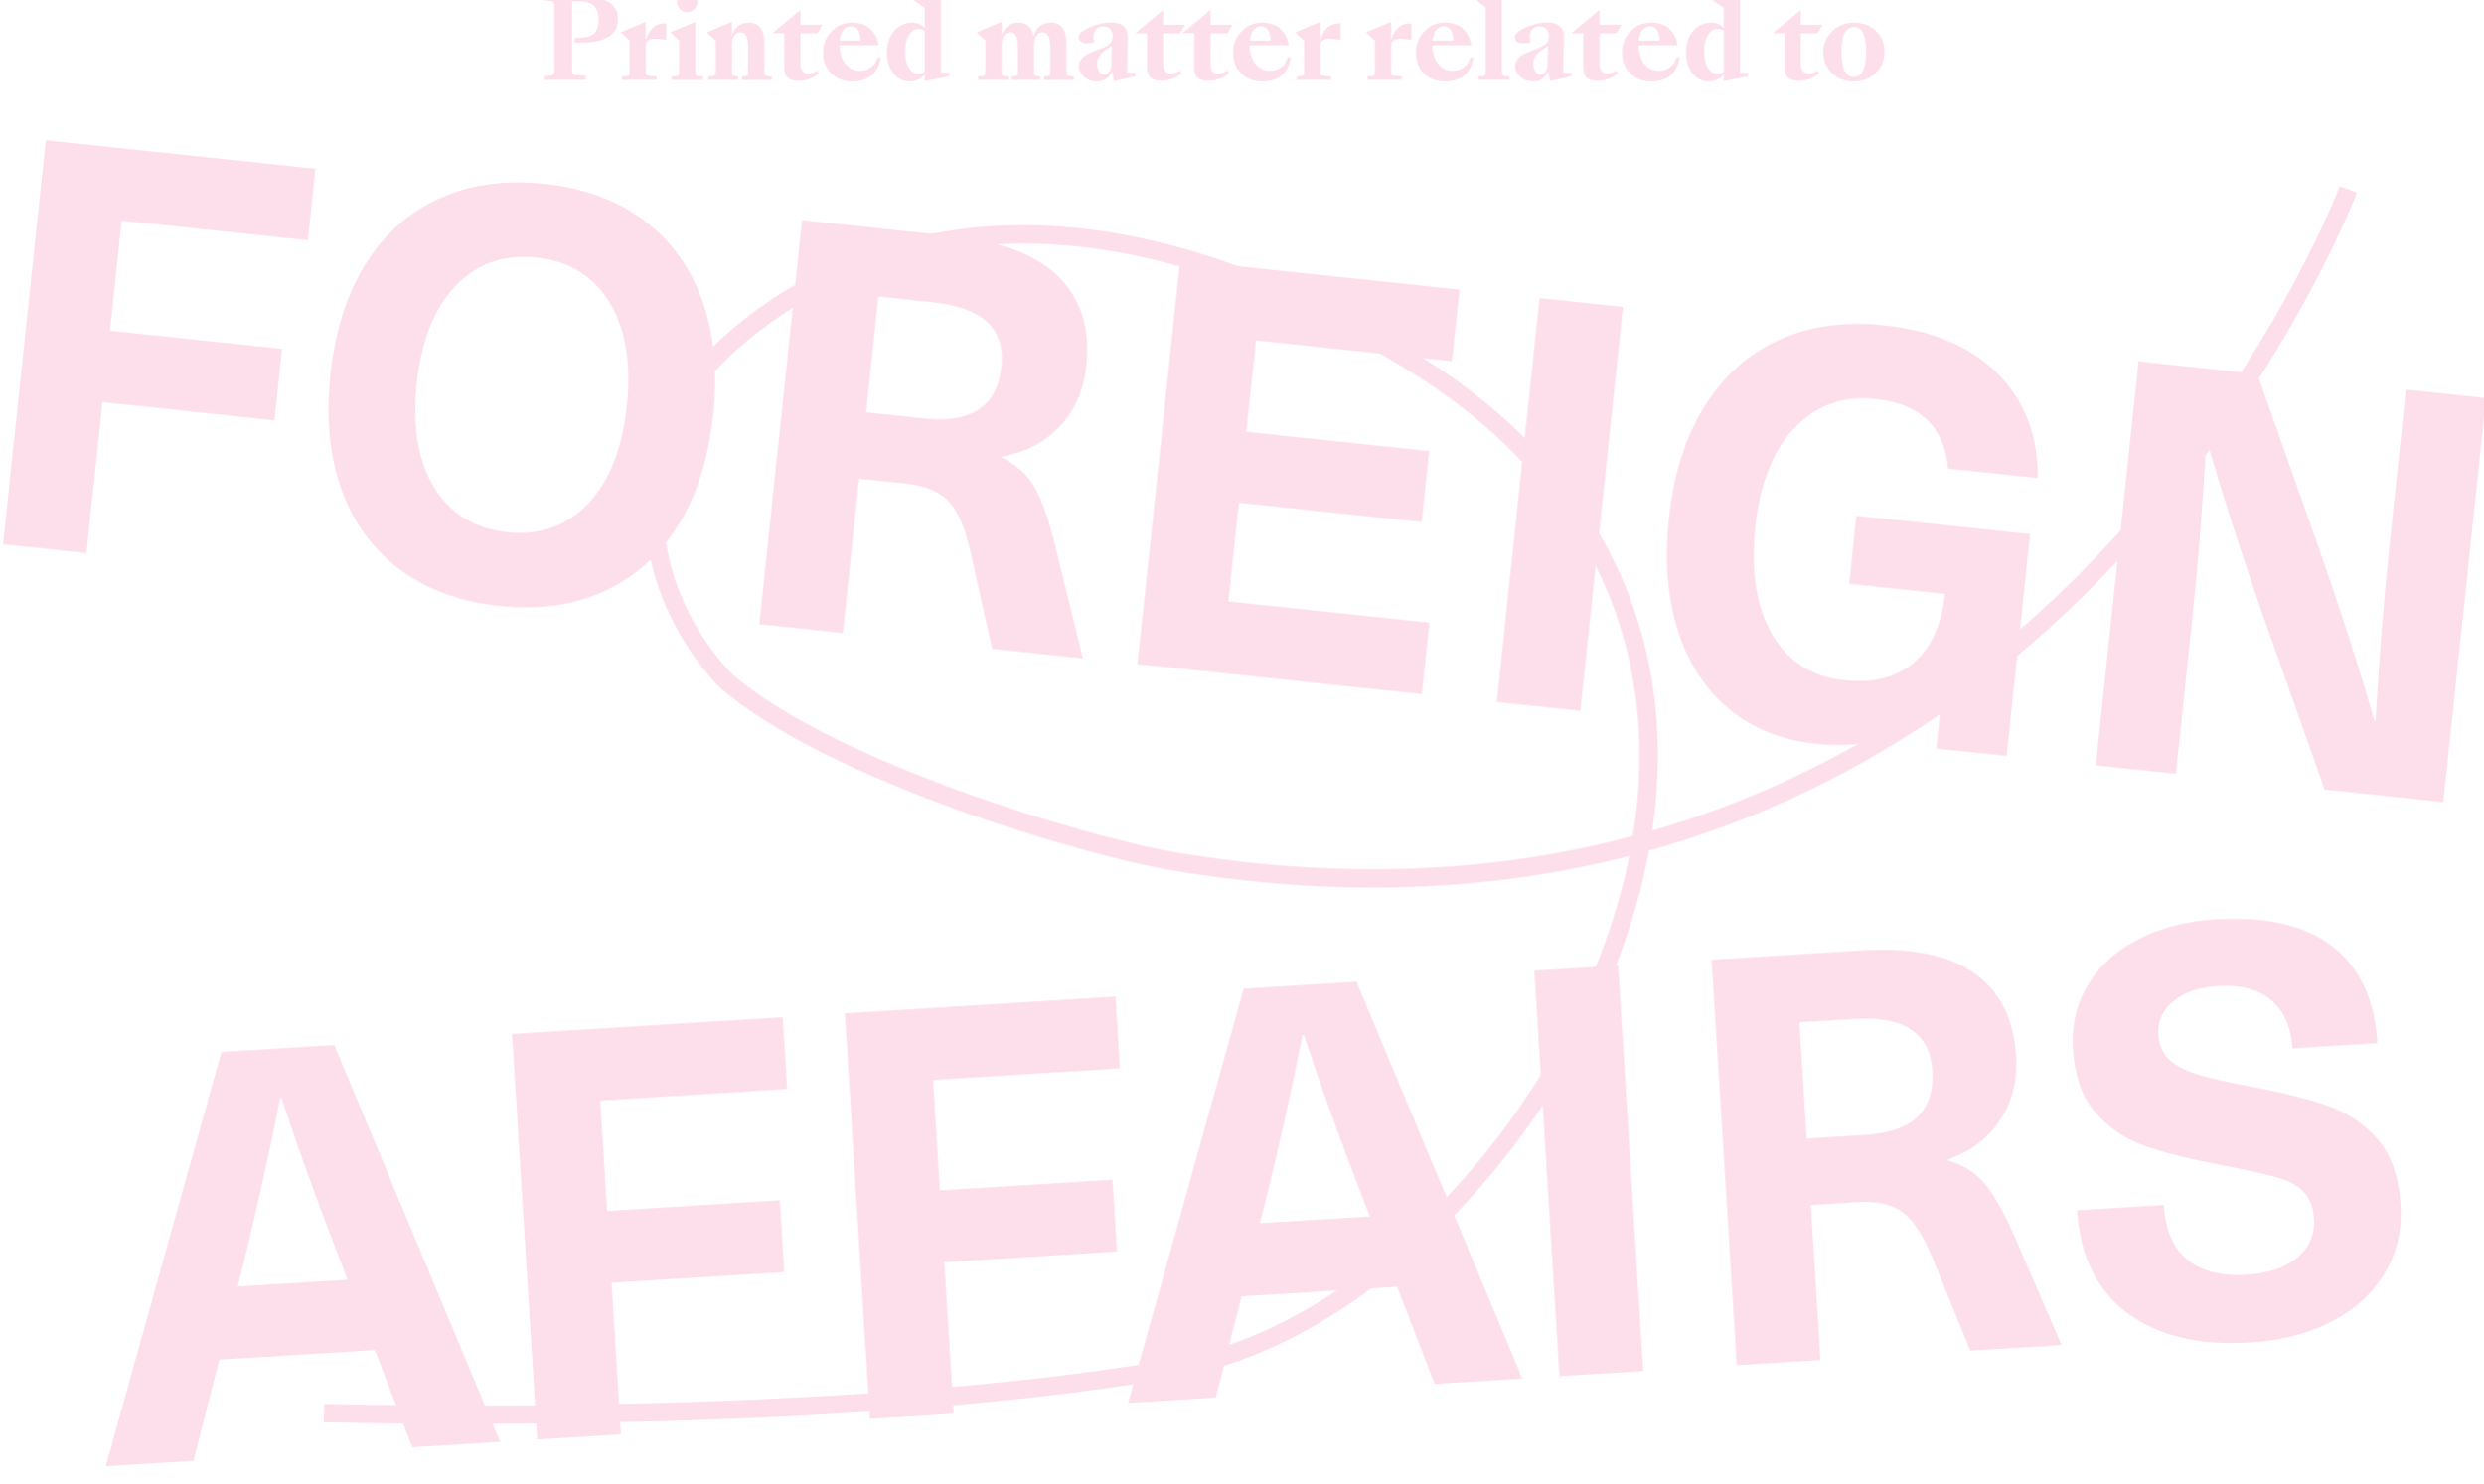
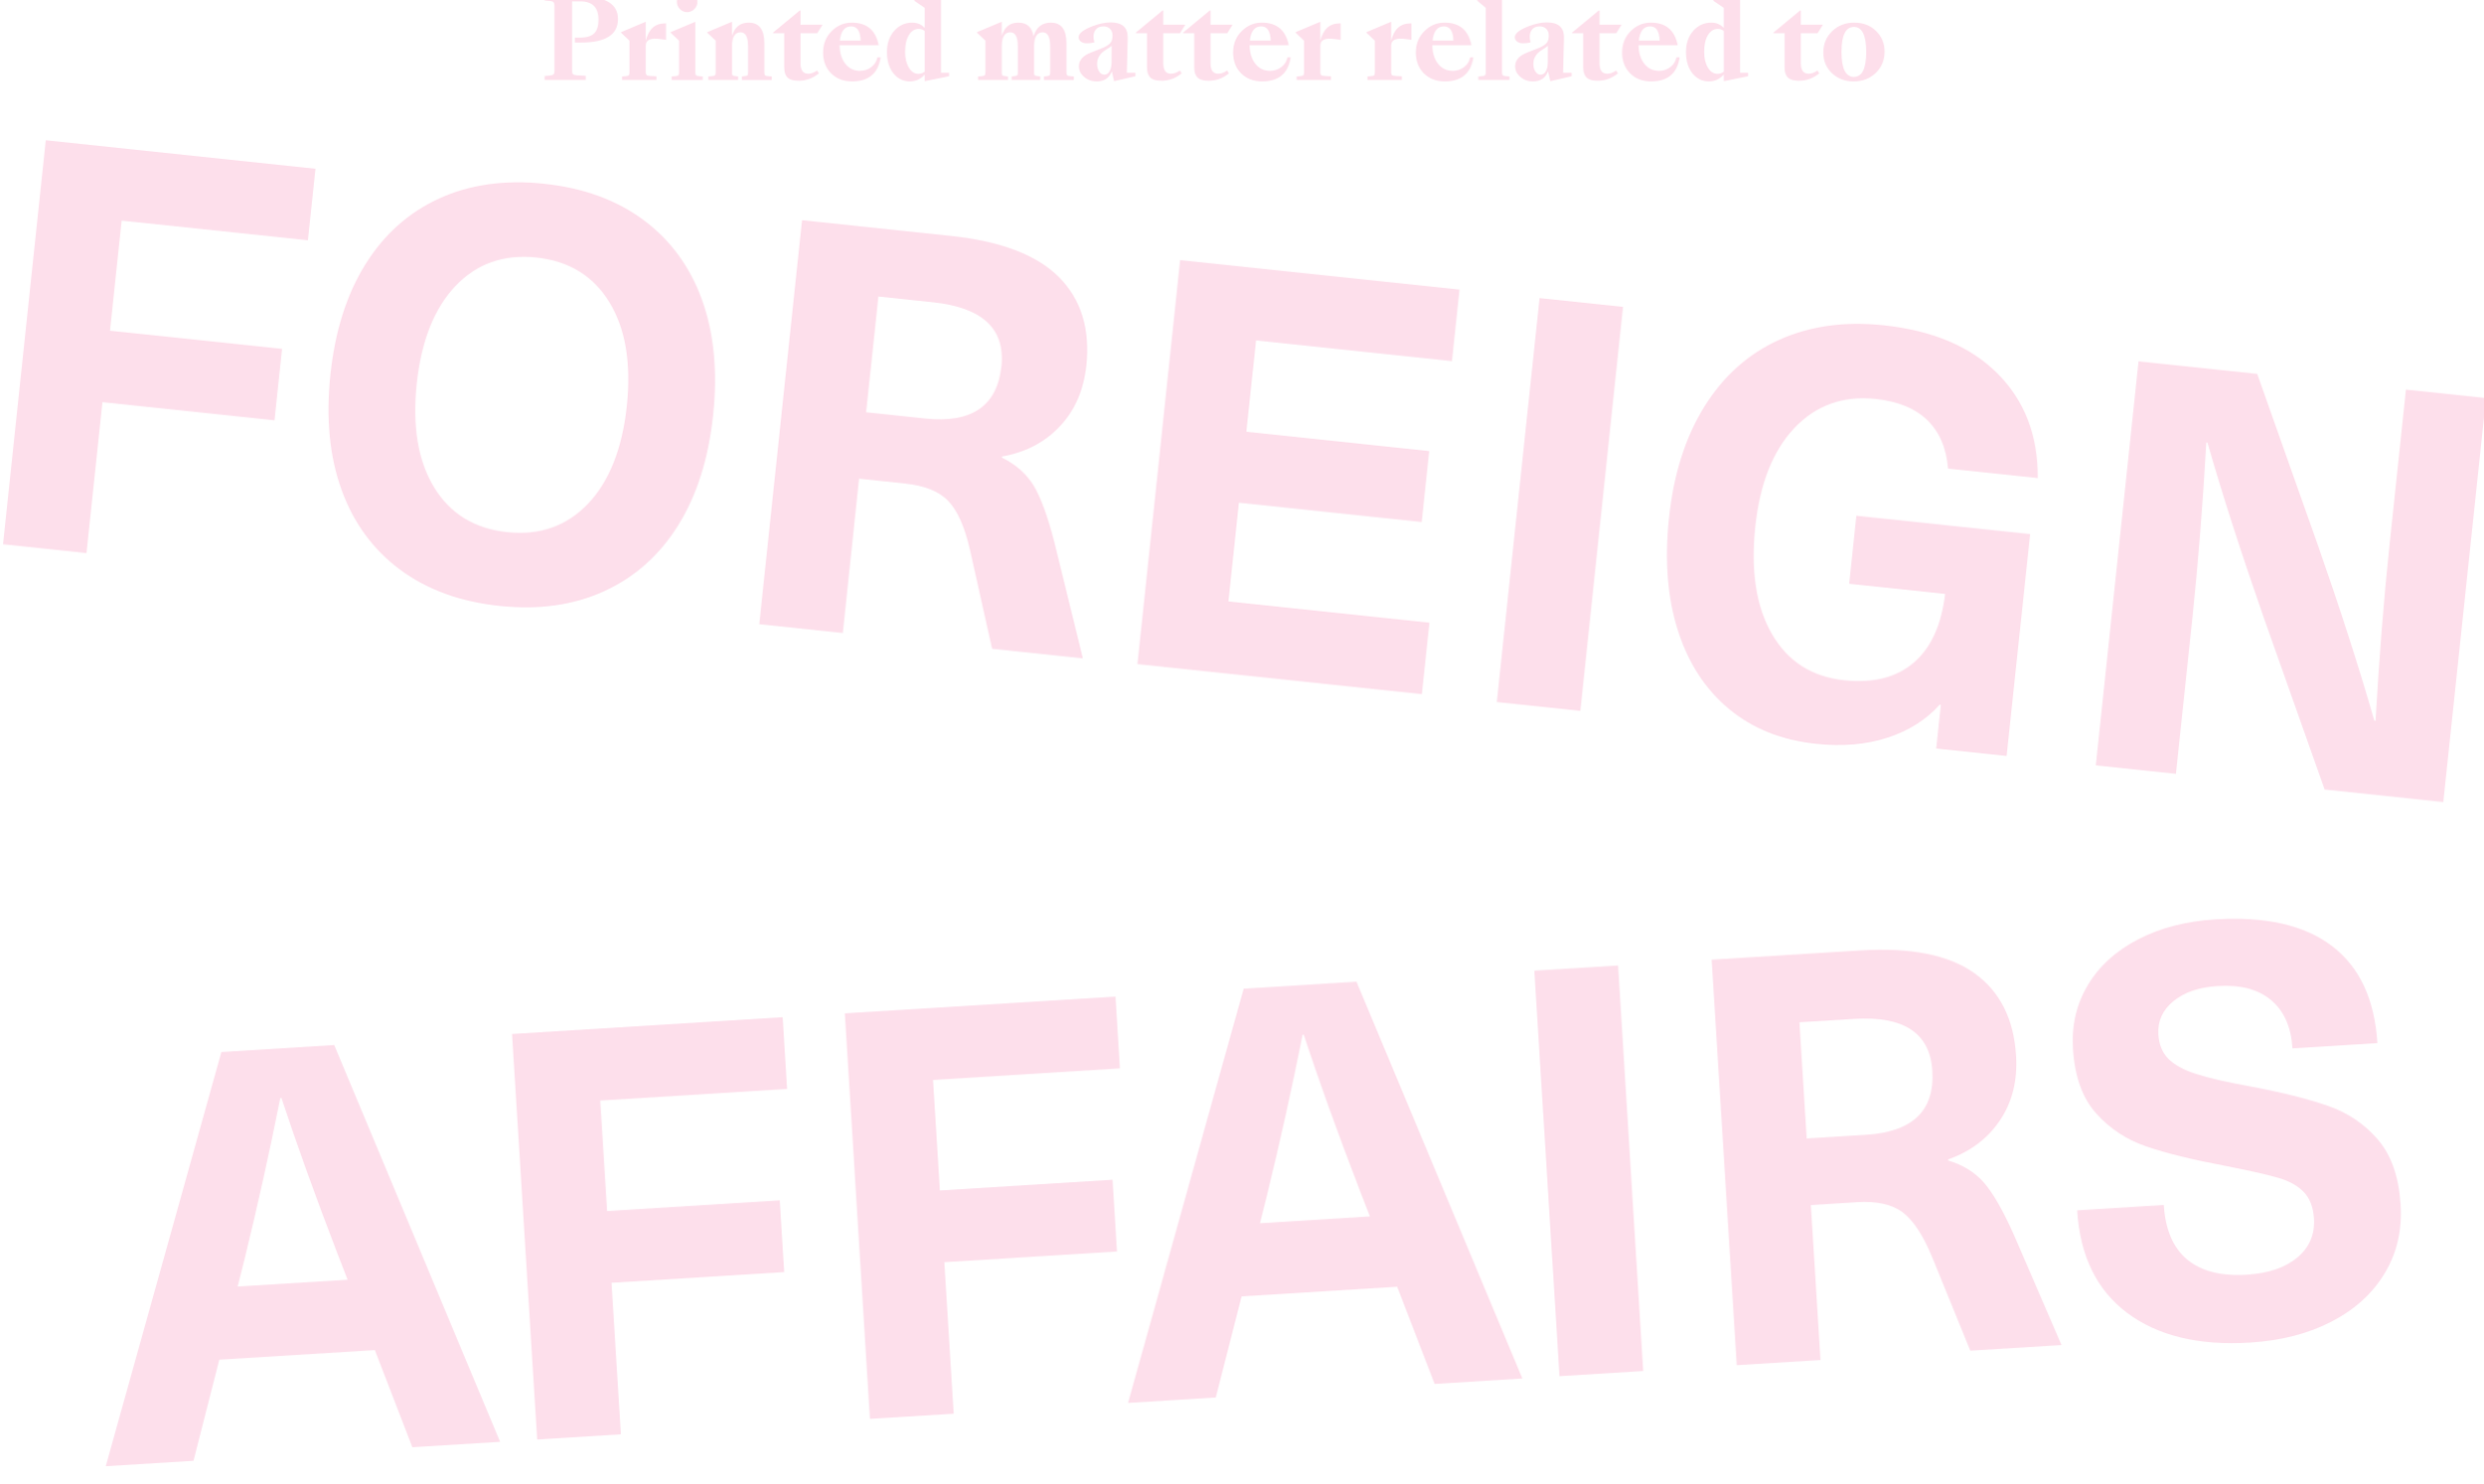
<svg xmlns="http://www.w3.org/2000/svg" version="1.1" id="Layer_1" x="0px" y="0px" width="270.525px" height="161.667px" viewBox="0 0 270.525 161.667" enable-background="new 0 0 270.525 161.667" xml:space="preserve">
  <g enable-background="new    ">
-     <path fill="#FDDFEB" d="M59.338,8.287l0.54-0.049c0.216-0.016,0.356-0.06,0.42-0.132c0.072-0.071,0.108-0.224,0.108-0.456V0.69   c0-0.231-0.036-0.384-0.108-0.456c-0.064-0.071-0.204-0.115-0.42-0.132l-0.54-0.048v-0.432h3.96c2.688,0,4.032,0.815,4.032,2.447   c0,1.713-1.344,2.568-4.032,2.568h-0.672v-0.54h0.588c0.704,0,1.216-0.16,1.536-0.479c0.304-0.312,0.456-0.805,0.456-1.477   c0-1.328-0.664-1.992-1.992-1.992h-0.888v7.5c0,0.225,0.036,0.372,0.108,0.444c0.064,0.064,0.204,0.104,0.42,0.12l0.96,0.048v0.456   h-4.476V8.287z" />
-     <path fill="#FDDFEB" d="M67.774,8.334l0.324-0.024c0.216-0.016,0.348-0.048,0.396-0.096c0.056-0.048,0.084-0.176,0.084-0.384V4.434   L67.666,3.57V3.499l2.688-1.128v2.075c0.304-1.264,1-1.896,2.088-1.896h0.12v1.788l-0.636-0.084   c-1.048-0.145-1.572,0.092-1.572,0.708v2.868c0,0.2,0.04,0.328,0.12,0.384c0.056,0.032,0.2,0.056,0.432,0.072l0.612,0.035v0.396   h-3.744V8.334z" />
-     <path fill="#FDDFEB" d="M73.174,8.334l0.324-0.024c0.216-0.016,0.348-0.048,0.396-0.096c0.056-0.048,0.084-0.176,0.084-0.384V4.434   L73.066,3.57V3.499l2.688-1.128v5.46c0,0.208,0.028,0.336,0.084,0.384c0.048,0.048,0.18,0.08,0.396,0.096l0.324,0.024v0.384h-3.384   V8.334z M74.074-0.582c0.224-0.224,0.484-0.336,0.78-0.336s0.56,0.112,0.792,0.336c0.224,0.224,0.336,0.484,0.336,0.78   s-0.112,0.56-0.336,0.792c-0.224,0.224-0.488,0.336-0.792,0.336c-0.296,0-0.556-0.112-0.78-0.336   c-0.224-0.232-0.336-0.496-0.336-0.792S73.85-0.358,74.074-0.582z" />
-     <path fill="#FDDFEB" d="M77.169,8.334l0.324-0.024c0.216-0.016,0.348-0.048,0.396-0.096c0.056-0.048,0.084-0.176,0.084-0.384V4.434   L77.061,3.57V3.499l2.688-1.128v1.536c0.288-0.961,0.896-1.44,1.824-1.44c1.136,0,1.704,0.748,1.704,2.244v3.12   c0,0.208,0.028,0.336,0.084,0.384c0.048,0.048,0.18,0.08,0.396,0.096l0.324,0.024v0.384h-3.252V8.334l0.228-0.024   c0.216-0.023,0.344-0.056,0.384-0.096c0.04-0.048,0.06-0.176,0.06-0.384V5.046c0-1.016-0.272-1.524-0.816-1.524   c-0.624,0-0.936,0.513-0.936,1.536v2.772c0,0.208,0.02,0.336,0.06,0.384c0.04,0.04,0.168,0.072,0.384,0.096l0.228,0.024v0.384   h-3.252V8.334z" />
-     <path fill="#FDDFEB" d="M85.882,8.526c-0.296-0.231-0.444-0.644-0.444-1.235V3.619h-1.212V3.546l2.904-2.4h0.084v1.548h2.4   l-0.576,0.925h-1.824v3.264c0,0.768,0.28,1.152,0.84,1.152c0.304,0,0.628-0.116,0.972-0.349l0.192,0.312   c-0.656,0.536-1.384,0.804-2.184,0.804C86.497,8.802,86.114,8.71,85.882,8.526z" />
-     <path fill="#FDDFEB" d="M90.513,7.962c-0.56-0.584-0.84-1.332-0.84-2.244c0-0.952,0.328-1.744,0.984-2.376   c0.608-0.584,1.324-0.876,2.148-0.876c1.632,0,2.608,0.82,2.928,2.46h-4.26c0.008,0.809,0.208,1.472,0.6,1.992   c0.408,0.536,0.948,0.804,1.62,0.804c0.432,0,0.82-0.12,1.164-0.36c0.384-0.264,0.632-0.636,0.744-1.115h0.348   c-0.272,1.752-1.308,2.628-3.108,2.628C91.873,8.875,91.097,8.571,90.513,7.962z M91.497,4.422h2.268   c-0.032-1.032-0.376-1.548-1.032-1.548C92.021,2.875,91.61,3.39,91.497,4.422z" />
-     <path fill="#FDDFEB" d="M97.377,8.046c-0.496-0.592-0.744-1.388-0.744-2.388c0-0.937,0.268-1.708,0.804-2.316   c0.528-0.584,1.18-0.876,1.956-0.876c0.544,0,0.996,0.192,1.356,0.576V0.858L99.621,0.09V0.018l2.904-0.924v8.832h0.876V8.31   l-2.652,0.54V8.13c-0.44,0.496-0.98,0.744-1.62,0.744C98.425,8.875,97.841,8.598,97.377,8.046z M99.033,7.386   c0.264,0.44,0.604,0.66,1.02,0.66c0.272,0,0.504-0.08,0.696-0.24V3.378c-0.176-0.152-0.396-0.229-0.66-0.229   c-0.432,0-0.784,0.221-1.056,0.66c-0.28,0.456-0.42,1.068-0.42,1.836C98.613,6.35,98.753,6.93,99.033,7.386z" />
-     <path fill="#FDDFEB" d="M109.809,8.718h-3.252V8.334l0.324-0.024c0.216-0.016,0.348-0.048,0.396-0.096   c0.056-0.048,0.084-0.176,0.084-0.384V4.434l-0.912-0.864V3.499l2.688-1.128v1.536c0.288-0.961,0.896-1.44,1.824-1.44   c0.928,0,1.476,0.492,1.644,1.476c0.304-0.983,0.932-1.476,1.884-1.476c1.136,0,1.704,0.748,1.704,2.244v3.12   c0,0.208,0.028,0.336,0.084,0.384c0.048,0.048,0.18,0.08,0.396,0.096l0.324,0.024v0.384h-3.252V8.334l0.228-0.024   c0.216-0.023,0.344-0.056,0.384-0.096c0.04-0.048,0.06-0.176,0.06-0.384V5.046c0-1.016-0.272-1.524-0.816-1.524   c-0.624,0-0.936,0.513-0.936,1.536v2.772c0,0.208,0.02,0.336,0.06,0.384c0.04,0.04,0.168,0.072,0.384,0.096l0.228,0.024v0.384   h-3.12V8.334l0.228-0.024c0.216-0.023,0.344-0.056,0.384-0.096c0.04-0.048,0.06-0.176,0.06-0.384V5.046   c0-1.016-0.272-1.524-0.816-1.524c-0.624,0-0.936,0.513-0.936,1.536v2.772c0,0.208,0.02,0.336,0.06,0.384   c0.04,0.04,0.168,0.072,0.384,0.096l0.228,0.024V8.718z" />
-     <path fill="#FDDFEB" d="M118.101,8.371c-0.368-0.32-0.552-0.708-0.552-1.164c0-0.496,0.26-0.904,0.78-1.225   c0.224-0.136,0.724-0.348,1.5-0.636c0.576-0.208,0.964-0.436,1.164-0.684c0.144-0.185,0.216-0.448,0.216-0.792   c0-0.288-0.084-0.524-0.252-0.708c-0.184-0.192-0.424-0.288-0.72-0.288c-0.448,0-0.76,0.16-0.936,0.479   c-0.184,0.312-0.208,0.736-0.072,1.272c-0.288,0.063-0.556,0.096-0.804,0.096c-0.296,0-0.528-0.072-0.696-0.216   c-0.144-0.128-0.216-0.276-0.216-0.444c0-0.416,0.508-0.819,1.524-1.212c0.72-0.271,1.376-0.408,1.968-0.408   c1.272,0,1.892,0.568,1.86,1.704l-0.096,3.78h0.936V8.31l-2.328,0.54l-0.24-1.067c-0.288,0.728-0.832,1.092-1.632,1.092   C118.945,8.875,118.477,8.707,118.101,8.371z M120.837,7.842c0.168-0.232,0.256-0.568,0.264-1.008l0.012-1.836   c-0.144,0.12-0.36,0.268-0.648,0.443c-0.624,0.385-0.936,0.889-0.936,1.513c0,0.304,0.068,0.571,0.204,0.804   c0.152,0.256,0.348,0.384,0.588,0.384C120.529,8.142,120.701,8.042,120.837,7.842z" />
+     <path fill="#FDDFEB" d="M59.338,8.287l0.54-0.049c0.217-0.016,0.356-0.06,0.42-0.132c0.072-0.071,0.108-0.224,0.108-0.456V0.69   c0-0.231-0.036-0.384-0.108-0.456c-0.063-0.071-0.203-0.115-0.42-0.132l-0.54-0.048v-0.432h3.96c2.688,0,4.032,0.815,4.032,2.447   c0,1.713-1.344,2.568-4.032,2.568h-0.672v-0.54h0.588c0.704,0,1.217-0.16,1.536-0.479c0.305-0.312,0.456-0.805,0.456-1.477   c0-1.328-0.664-1.992-1.992-1.992h-0.888v7.5c0,0.225,0.036,0.372,0.108,0.444c0.063,0.064,0.204,0.104,0.42,0.12l0.96,0.048v0.456   h-4.477V8.287z" />
+     <path fill="#FDDFEB" d="M67.774,8.334l0.324-0.024c0.216-0.016,0.348-0.048,0.396-0.096c0.056-0.048,0.084-0.176,0.084-0.384V4.434   L67.666,3.57V3.499l2.688-1.128v2.075c0.304-1.264,1-1.896,2.088-1.896h0.12v1.788l-0.637-0.084   c-1.048-0.145-1.571,0.092-1.571,0.708V7.83c0,0.2,0.04,0.328,0.12,0.384c0.056,0.032,0.199,0.056,0.432,0.072l0.612,0.035v0.396   h-3.744V8.334z" />
+     <path fill="#FDDFEB" d="M73.174,8.334l0.324-0.024c0.216-0.016,0.349-0.048,0.396-0.096c0.056-0.048,0.084-0.176,0.084-0.384V4.434   L73.066,3.57V3.499l2.688-1.128v5.46c0,0.208,0.028,0.336,0.084,0.384c0.049,0.048,0.181,0.08,0.396,0.096l0.324,0.024v0.384   h-3.385V8.334z M74.074-0.582c0.224-0.224,0.484-0.336,0.78-0.336s0.56,0.112,0.792,0.336c0.224,0.224,0.336,0.484,0.336,0.78   c0,0.296-0.112,0.56-0.336,0.792c-0.225,0.224-0.488,0.336-0.792,0.336c-0.296,0-0.557-0.112-0.78-0.336   c-0.224-0.232-0.336-0.496-0.336-0.792C73.738-0.098,73.85-0.358,74.074-0.582z" />
+     <path fill="#FDDFEB" d="M77.169,8.334l0.324-0.024c0.216-0.016,0.348-0.048,0.396-0.096c0.056-0.048,0.084-0.176,0.084-0.384V4.434   L77.061,3.57V3.499l2.688-1.128v1.536c0.288-0.961,0.896-1.44,1.824-1.44c1.136,0,1.704,0.748,1.704,2.244v3.12   c0,0.208,0.028,0.336,0.084,0.384c0.048,0.048,0.18,0.08,0.396,0.096l0.324,0.024v0.384h-3.252V8.334l0.229-0.024   c0.216-0.023,0.344-0.056,0.384-0.096c0.04-0.048,0.06-0.176,0.06-0.384V5.046c0-1.016-0.271-1.524-0.815-1.524   c-0.624,0-0.937,0.513-0.937,1.536V7.83c0,0.208,0.021,0.336,0.061,0.384c0.04,0.04,0.168,0.072,0.384,0.096l0.228,0.024v0.384   h-3.252V8.334z" />
+     <path fill="#FDDFEB" d="M85.882,8.526c-0.296-0.231-0.443-0.644-0.443-1.235V3.619h-1.212V3.546l2.903-2.4h0.084v1.548h2.4   l-0.576,0.925h-1.824v3.264c0,0.768,0.28,1.152,0.841,1.152c0.304,0,0.628-0.116,0.972-0.349l0.191,0.312   c-0.655,0.536-1.384,0.804-2.184,0.804C86.497,8.802,86.114,8.71,85.882,8.526z" />
+     <path fill="#FDDFEB" d="M90.513,7.962c-0.561-0.584-0.841-1.332-0.841-2.244c0-0.952,0.328-1.744,0.984-2.376   c0.608-0.584,1.324-0.876,2.148-0.876c1.632,0,2.607,0.82,2.928,2.46h-4.26c0.008,0.809,0.208,1.472,0.6,1.992   c0.408,0.536,0.948,0.804,1.62,0.804c0.432,0,0.82-0.12,1.164-0.36c0.384-0.264,0.632-0.636,0.744-1.115h0.348   c-0.271,1.752-1.308,2.628-3.108,2.628C91.873,8.875,91.097,8.571,90.513,7.962z M91.497,4.422h2.269   c-0.032-1.032-0.376-1.548-1.032-1.548C92.021,2.875,91.61,3.39,91.497,4.422z" />
+     <path fill="#FDDFEB" d="M97.377,8.046c-0.496-0.592-0.744-1.388-0.744-2.388c0-0.937,0.269-1.708,0.805-2.316   c0.527-0.584,1.18-0.876,1.956-0.876c0.544,0,0.996,0.192,1.355,0.576V0.858L99.621,0.09V0.018l2.904-0.924v8.832h0.876V8.31   l-2.652,0.54V8.13c-0.439,0.496-0.979,0.744-1.62,0.744C98.425,8.875,97.841,8.598,97.377,8.046z M99.033,7.386   c0.264,0.44,0.604,0.66,1.021,0.66c0.271,0,0.504-0.08,0.695-0.24V3.378c-0.176-0.152-0.396-0.229-0.66-0.229   c-0.432,0-0.783,0.221-1.056,0.66c-0.28,0.456-0.42,1.068-0.42,1.836C98.613,6.35,98.753,6.93,99.033,7.386z" />
+     <path fill="#FDDFEB" d="M109.809,8.718h-3.252V8.334l0.323-0.024c0.217-0.016,0.349-0.048,0.396-0.096   c0.056-0.048,0.084-0.176,0.084-0.384V4.434l-0.912-0.864V3.499l2.688-1.128v1.536c0.287-0.961,0.896-1.44,1.823-1.44   c0.929,0,1.477,0.492,1.645,1.476c0.304-0.983,0.932-1.476,1.884-1.476c1.136,0,1.704,0.748,1.704,2.244v3.12   c0,0.208,0.028,0.336,0.084,0.384c0.048,0.048,0.18,0.08,0.396,0.096l0.324,0.024v0.384h-3.252V8.334l0.229-0.024   c0.216-0.023,0.344-0.056,0.384-0.096c0.04-0.048,0.06-0.176,0.06-0.384V5.046c0-1.016-0.271-1.524-0.815-1.524   c-0.624,0-0.937,0.513-0.937,1.536V7.83c0,0.208,0.021,0.336,0.061,0.384c0.04,0.04,0.168,0.072,0.384,0.096l0.228,0.024v0.384   h-3.12V8.334l0.229-0.024c0.216-0.023,0.344-0.056,0.384-0.096c0.04-0.048,0.061-0.176,0.061-0.384V5.046   c0-1.016-0.272-1.524-0.816-1.524c-0.624,0-0.936,0.513-0.936,1.536V7.83c0,0.208,0.02,0.336,0.06,0.384   c0.04,0.04,0.168,0.072,0.384,0.096l0.229,0.024V8.718z" />
+     <path fill="#FDDFEB" d="M118.101,8.371c-0.368-0.32-0.553-0.708-0.553-1.164c0-0.496,0.261-0.904,0.78-1.225   c0.225-0.136,0.725-0.348,1.5-0.636c0.576-0.208,0.964-0.436,1.164-0.684c0.145-0.185,0.216-0.448,0.216-0.792   c0-0.288-0.084-0.524-0.252-0.708c-0.184-0.192-0.424-0.288-0.72-0.288c-0.448,0-0.76,0.16-0.937,0.479   c-0.184,0.312-0.208,0.736-0.071,1.272c-0.288,0.063-0.557,0.096-0.805,0.096c-0.296,0-0.527-0.072-0.695-0.216   c-0.145-0.128-0.216-0.276-0.216-0.444c0-0.416,0.508-0.819,1.523-1.212c0.72-0.271,1.376-0.408,1.968-0.408   c1.272,0,1.893,0.568,1.86,1.704l-0.096,3.78h0.936V8.31l-2.328,0.54l-0.239-1.067c-0.288,0.728-0.832,1.092-1.633,1.092   C118.945,8.875,118.477,8.707,118.101,8.371z M120.837,7.842c0.168-0.232,0.256-0.568,0.265-1.008l0.012-1.836   c-0.144,0.12-0.36,0.268-0.648,0.443c-0.624,0.385-0.936,0.889-0.936,1.513c0,0.304,0.068,0.571,0.204,0.804   c0.151,0.256,0.348,0.384,0.588,0.384C120.529,8.142,120.701,8.042,120.837,7.842z" />
    <path fill="#FDDFEB" d="M125.409,8.526c-0.296-0.231-0.444-0.644-0.444-1.235V3.619h-1.212V3.546l2.904-2.4h0.084v1.548h2.4   l-0.576,0.925h-1.824v3.264c0,0.768,0.28,1.152,0.84,1.152c0.304,0,0.628-0.116,0.972-0.349l0.192,0.312   c-0.656,0.536-1.384,0.804-2.184,0.804C126.025,8.802,125.641,8.71,125.409,8.526z" />
-     <path fill="#FDDFEB" d="M130.557,8.526c-0.296-0.231-0.444-0.644-0.444-1.235V3.619h-1.212V3.546l2.904-2.4h0.084v1.548h2.4   l-0.576,0.925h-1.824v3.264c0,0.768,0.28,1.152,0.84,1.152c0.304,0,0.628-0.116,0.972-0.349l0.192,0.312   c-0.656,0.536-1.384,0.804-2.184,0.804C131.173,8.802,130.789,8.71,130.557,8.526z" />
-     <path fill="#FDDFEB" d="M135.188,7.962c-0.56-0.584-0.84-1.332-0.84-2.244c0-0.952,0.328-1.744,0.984-2.376   c0.608-0.584,1.325-0.876,2.148-0.876c1.632,0,2.608,0.82,2.929,2.46h-4.261c0.008,0.809,0.208,1.472,0.601,1.992   c0.408,0.536,0.947,0.804,1.619,0.804c0.433,0,0.82-0.12,1.164-0.36c0.385-0.264,0.633-0.636,0.744-1.115h0.348   c-0.271,1.752-1.308,2.628-3.107,2.628C136.548,8.875,135.772,8.571,135.188,7.962z M136.173,4.422h2.268   c-0.031-1.032-0.376-1.548-1.031-1.548C136.696,2.875,136.284,3.39,136.173,4.422z" />
-     <path fill="#FDDFEB" d="M141.272,8.334l0.324-0.024c0.216-0.016,0.348-0.048,0.396-0.096c0.055-0.048,0.084-0.176,0.084-0.384   V4.434l-0.912-0.864V3.499l2.688-1.128v2.075c0.305-1.264,1-1.896,2.088-1.896h0.12v1.788l-0.636-0.084   c-1.049-0.145-1.572,0.092-1.572,0.708v2.868c0,0.2,0.04,0.328,0.12,0.384c0.056,0.032,0.2,0.056,0.433,0.072l0.611,0.035v0.396   h-3.744V8.334z" />
-     <path fill="#FDDFEB" d="M148.988,8.334l0.324-0.024c0.216-0.016,0.349-0.048,0.396-0.096c0.057-0.048,0.084-0.176,0.084-0.384   V4.434L148.88,3.57V3.499l2.688-1.128v2.075c0.304-1.264,1-1.896,2.088-1.896h0.12v1.788l-0.636-0.084   c-1.048-0.145-1.572,0.092-1.572,0.708v2.868c0,0.2,0.04,0.328,0.12,0.384c0.056,0.032,0.199,0.056,0.432,0.072l0.612,0.035v0.396   h-3.744V8.334z" />
-     <path fill="#FDDFEB" d="M155.096,7.962c-0.561-0.584-0.84-1.332-0.84-2.244c0-0.952,0.328-1.744,0.984-2.376   c0.607-0.584,1.324-0.876,2.147-0.876c1.632,0,2.608,0.82,2.929,2.46h-4.261c0.008,0.809,0.208,1.472,0.601,1.992   c0.408,0.536,0.947,0.804,1.619,0.804c0.433,0,0.82-0.12,1.164-0.36c0.385-0.264,0.633-0.636,0.744-1.115h0.348   c-0.271,1.752-1.308,2.628-3.107,2.628C156.456,8.875,155.68,8.571,155.096,7.962z M156.081,4.422h2.268   c-0.031-1.032-0.376-1.548-1.031-1.548C156.604,2.875,156.192,3.39,156.081,4.422z" />
-     <path fill="#FDDFEB" d="M161.072,8.334l0.324-0.024c0.216-0.016,0.348-0.048,0.396-0.096c0.057-0.048,0.084-0.176,0.084-0.384   V0.858l-0.912-0.768V0.018l2.688-0.924v8.736c0,0.208,0.028,0.336,0.084,0.384c0.048,0.048,0.181,0.08,0.396,0.096l0.324,0.024   v0.384h-3.384V8.334z" />
-     <path fill="#FDDFEB" d="M165.632,8.371c-0.367-0.32-0.551-0.708-0.551-1.164c0-0.496,0.26-0.904,0.779-1.225   c0.225-0.136,0.725-0.348,1.5-0.636c0.576-0.208,0.964-0.436,1.164-0.684c0.145-0.185,0.217-0.448,0.217-0.792   c0-0.288-0.084-0.524-0.253-0.708c-0.185-0.192-0.424-0.288-0.72-0.288c-0.448,0-0.76,0.16-0.936,0.479   c-0.185,0.312-0.209,0.736-0.072,1.272c-0.288,0.063-0.557,0.096-0.805,0.096c-0.295,0-0.527-0.072-0.695-0.216   c-0.145-0.128-0.217-0.276-0.217-0.444c0-0.416,0.508-0.819,1.524-1.212c0.72-0.271,1.376-0.408,1.968-0.408   c1.272,0,1.893,0.568,1.86,1.704l-0.097,3.78h0.937V8.31l-2.327,0.54l-0.24-1.067c-0.289,0.728-0.832,1.092-1.633,1.092   C166.476,8.875,166.009,8.707,165.632,8.371z M168.368,7.842c0.168-0.232,0.256-0.568,0.264-1.008l0.013-1.836   c-0.144,0.12-0.36,0.268-0.647,0.443c-0.625,0.385-0.937,0.889-0.937,1.513c0,0.304,0.067,0.571,0.204,0.804   c0.152,0.256,0.348,0.384,0.588,0.384C168.06,8.142,168.232,8.042,168.368,7.842z" />
-     <path fill="#FDDFEB" d="M172.94,8.526c-0.297-0.231-0.444-0.644-0.444-1.235V3.619h-1.212V3.546l2.904-2.4h0.084v1.548h2.4   l-0.576,0.925h-1.824v3.264c0,0.768,0.279,1.152,0.84,1.152c0.304,0,0.628-0.116,0.973-0.349l0.191,0.312   c-0.656,0.536-1.385,0.804-2.184,0.804C173.555,8.802,173.173,8.71,172.94,8.526z" />
-     <path fill="#FDDFEB" d="M177.572,7.962c-0.56-0.584-0.84-1.332-0.84-2.244c0-0.952,0.327-1.744,0.983-2.376   c0.608-0.584,1.324-0.876,2.148-0.876c1.633,0,2.607,0.82,2.928,2.46h-4.26c0.008,0.809,0.208,1.472,0.6,1.992   c0.408,0.536,0.949,0.804,1.621,0.804c0.432,0,0.819-0.12,1.164-0.36c0.383-0.264,0.631-0.636,0.743-1.115h0.349   c-0.272,1.752-1.309,2.628-3.108,2.628C178.932,8.875,178.156,8.571,177.572,7.962z M178.555,4.422h2.269   c-0.032-1.032-0.376-1.548-1.032-1.548C179.08,2.875,178.669,3.39,178.555,4.422z" />
-     <path fill="#FDDFEB" d="M184.436,8.046c-0.496-0.592-0.744-1.388-0.744-2.388c0-0.937,0.268-1.708,0.804-2.316   c0.528-0.584,1.18-0.876,1.956-0.876c0.543,0,0.996,0.192,1.355,0.576V0.858l-1.128-0.768V0.018l2.904-0.924v8.832h0.876V8.31   l-2.652,0.54V8.13c-0.439,0.496-0.98,0.744-1.619,0.744C185.483,8.875,184.899,8.598,184.436,8.046z M186.092,7.386   c0.265,0.44,0.604,0.66,1.021,0.66c0.271,0,0.504-0.08,0.695-0.24V3.378c-0.176-0.152-0.396-0.229-0.66-0.229   c-0.432,0-0.783,0.221-1.056,0.66c-0.28,0.456-0.42,1.068-0.42,1.836C185.672,6.35,185.811,6.93,186.092,7.386z" />
-     <path fill="#FDDFEB" d="M194.876,8.526c-0.297-0.231-0.444-0.644-0.444-1.235V3.619h-1.212V3.546l2.904-2.4h0.084v1.548h2.4   l-0.576,0.925h-1.824v3.264c0,0.768,0.279,1.152,0.84,1.152c0.304,0,0.628-0.116,0.973-0.349l0.191,0.312   c-0.656,0.536-1.385,0.804-2.184,0.804C195.491,8.802,195.108,8.71,194.876,8.526z" />
-     <path fill="#FDDFEB" d="M199.567,7.951c-0.607-0.601-0.912-1.34-0.912-2.221c0-0.951,0.328-1.735,0.984-2.352   c0.633-0.608,1.424-0.912,2.377-0.912c0.975,0,1.775,0.308,2.399,0.924c0.608,0.601,0.912,1.34,0.912,2.22   c0,0.952-0.324,1.736-0.972,2.353c-0.641,0.608-1.437,0.912-2.389,0.912C200.991,8.875,200.192,8.566,199.567,7.951z    M203.323,5.659c0-1.816-0.443-2.725-1.332-2.725c-0.903,0-1.355,0.908-1.355,2.725c0,1.815,0.452,2.724,1.355,2.724   C202.88,8.382,203.323,7.474,203.323,5.659z" />
+     <path fill="#FDDFEB" d="M130.557,8.526c-0.296-0.231-0.444-0.644-0.444-1.235V3.619h-1.212V3.546l2.904-2.4h0.084v1.548h2.399   l-0.576,0.925h-1.823v3.264c0,0.768,0.279,1.152,0.84,1.152c0.304,0,0.628-0.116,0.972-0.349l0.192,0.312   c-0.656,0.536-1.385,0.804-2.185,0.804C131.173,8.802,130.789,8.71,130.557,8.526z" />
+     <path fill="#FDDFEB" d="M135.188,7.962c-0.561-0.584-0.84-1.332-0.84-2.244c0-0.952,0.327-1.744,0.983-2.376   c0.608-0.584,1.325-0.876,2.148-0.876c1.632,0,2.607,0.82,2.929,2.46h-4.261c0.008,0.809,0.208,1.472,0.601,1.992   c0.408,0.536,0.947,0.804,1.619,0.804c0.433,0,0.82-0.12,1.164-0.36c0.385-0.264,0.633-0.636,0.744-1.115h0.348   c-0.271,1.752-1.308,2.628-3.106,2.628C136.548,8.875,135.772,8.571,135.188,7.962z M136.173,4.422h2.269   c-0.031-1.032-0.376-1.548-1.031-1.548C136.696,2.875,136.284,3.39,136.173,4.422z" />
+     <path fill="#FDDFEB" d="M141.272,8.334l0.324-0.024c0.216-0.016,0.348-0.048,0.396-0.096c0.055-0.048,0.084-0.176,0.084-0.384   V4.434l-0.912-0.864V3.499l2.688-1.128v2.075c0.305-1.264,1-1.896,2.088-1.896h0.12v1.788l-0.637-0.084   c-1.049-0.145-1.571,0.092-1.571,0.708V7.83c0,0.2,0.04,0.328,0.12,0.384c0.056,0.032,0.199,0.056,0.433,0.072l0.611,0.035v0.396   h-3.744V8.334L141.272,8.334z" />
+     <path fill="#FDDFEB" d="M148.988,8.334l0.324-0.024c0.216-0.016,0.349-0.048,0.396-0.096c0.058-0.048,0.084-0.176,0.084-0.384   V4.434L148.88,3.57V3.499l2.688-1.128v2.075c0.304-1.264,1-1.896,2.088-1.896h0.12v1.788l-0.636-0.084   c-1.049-0.145-1.572,0.092-1.572,0.708V7.83c0,0.2,0.04,0.328,0.12,0.384c0.056,0.032,0.199,0.056,0.432,0.072l0.612,0.035v0.396   h-3.744V8.334L148.988,8.334z" />
+     <path fill="#FDDFEB" d="M155.096,7.962c-0.562-0.584-0.841-1.332-0.841-2.244c0-0.952,0.328-1.744,0.984-2.376   c0.607-0.584,1.324-0.876,2.147-0.876c1.632,0,2.607,0.82,2.929,2.46h-4.261c0.008,0.809,0.208,1.472,0.601,1.992   c0.408,0.536,0.947,0.804,1.619,0.804c0.433,0,0.82-0.12,1.164-0.36c0.385-0.264,0.633-0.636,0.744-1.115h0.348   c-0.271,1.752-1.308,2.628-3.107,2.628C156.456,8.875,155.68,8.571,155.096,7.962z M156.081,4.422h2.269   c-0.031-1.032-0.376-1.548-1.031-1.548C156.604,2.875,156.192,3.39,156.081,4.422z" />
+     <path fill="#FDDFEB" d="M161.072,8.334l0.324-0.024c0.216-0.016,0.348-0.048,0.396-0.096c0.058-0.048,0.084-0.176,0.084-0.384   V0.858l-0.912-0.768V0.018l2.688-0.924V7.83c0,0.208,0.028,0.336,0.084,0.384c0.048,0.048,0.181,0.08,0.396,0.096l0.324,0.024   v0.384h-3.384V8.334z" />
+     <path fill="#FDDFEB" d="M165.632,8.371c-0.366-0.32-0.551-0.708-0.551-1.164c0-0.496,0.26-0.904,0.779-1.225   c0.225-0.136,0.725-0.348,1.5-0.636c0.576-0.208,0.964-0.436,1.164-0.684c0.145-0.185,0.217-0.448,0.217-0.792   c0-0.288-0.084-0.524-0.253-0.708c-0.185-0.192-0.424-0.288-0.72-0.288c-0.448,0-0.761,0.16-0.937,0.479   c-0.185,0.312-0.209,0.736-0.072,1.272c-0.287,0.063-0.557,0.096-0.805,0.096c-0.295,0-0.526-0.072-0.695-0.216   c-0.145-0.128-0.217-0.276-0.217-0.444c0-0.416,0.508-0.819,1.524-1.212c0.72-0.271,1.376-0.408,1.968-0.408   c1.272,0,1.894,0.568,1.86,1.704l-0.098,3.78h0.938V8.31l-2.327,0.54l-0.24-1.067c-0.289,0.728-0.832,1.092-1.633,1.092   C166.476,8.875,166.009,8.707,165.632,8.371z M168.368,7.842c0.168-0.232,0.256-0.568,0.264-1.008l0.014-1.836   c-0.145,0.12-0.36,0.268-0.647,0.443c-0.625,0.385-0.937,0.889-0.937,1.513c0,0.304,0.066,0.571,0.204,0.804   c0.151,0.256,0.348,0.384,0.588,0.384C168.06,8.142,168.232,8.042,168.368,7.842z" />
+     <path fill="#FDDFEB" d="M172.94,8.526c-0.297-0.231-0.444-0.644-0.444-1.235V3.619h-1.212V3.546l2.904-2.4h0.084v1.548h2.399   l-0.575,0.925h-1.824v3.264c0,0.768,0.278,1.152,0.84,1.152c0.304,0,0.628-0.116,0.973-0.349l0.191,0.312   c-0.656,0.536-1.385,0.804-2.185,0.804C173.555,8.802,173.173,8.71,172.94,8.526z" />
+     <path fill="#FDDFEB" d="M177.572,7.962c-0.56-0.584-0.84-1.332-0.84-2.244c0-0.952,0.327-1.744,0.982-2.376   c0.608-0.584,1.324-0.876,2.148-0.876c1.633,0,2.607,0.82,2.928,2.46h-4.26c0.008,0.809,0.208,1.472,0.6,1.992   c0.408,0.536,0.949,0.804,1.621,0.804c0.433,0,0.819-0.12,1.164-0.36c0.383-0.264,0.631-0.636,0.743-1.115h0.349   c-0.271,1.752-1.309,2.628-3.107,2.628C178.932,8.875,178.156,8.571,177.572,7.962z M178.555,4.422h2.269   c-0.032-1.032-0.376-1.548-1.032-1.548C179.08,2.875,178.669,3.39,178.555,4.422z" />
+     <path fill="#FDDFEB" d="M184.436,8.046c-0.496-0.592-0.744-1.388-0.744-2.388c0-0.937,0.268-1.708,0.804-2.316   c0.528-0.584,1.18-0.876,1.956-0.876c0.543,0,0.996,0.192,1.355,0.576V0.858l-1.128-0.768V0.018l2.903-0.924v8.832h0.876V8.31   l-2.651,0.54V8.13c-0.439,0.496-0.98,0.744-1.619,0.744C185.483,8.875,184.899,8.598,184.436,8.046z M186.092,7.386   c0.266,0.44,0.604,0.66,1.021,0.66c0.271,0,0.504-0.08,0.695-0.24V3.378c-0.177-0.152-0.396-0.229-0.66-0.229   c-0.433,0-0.783,0.221-1.057,0.66c-0.279,0.456-0.42,1.068-0.42,1.836C185.672,6.35,185.811,6.93,186.092,7.386z" />
+     <path fill="#FDDFEB" d="M194.876,8.526c-0.297-0.231-0.443-0.644-0.443-1.235V3.619h-1.212V3.546l2.903-2.4h0.084v1.548h2.4   l-0.576,0.925h-1.824v3.264c0,0.768,0.279,1.152,0.84,1.152c0.305,0,0.628-0.116,0.974-0.349l0.19,0.312   c-0.655,0.536-1.385,0.804-2.184,0.804C195.491,8.802,195.108,8.71,194.876,8.526z" />
+     <path fill="#FDDFEB" d="M199.567,7.951c-0.607-0.601-0.912-1.34-0.912-2.221c0-0.951,0.328-1.735,0.984-2.352   c0.633-0.608,1.424-0.912,2.377-0.912c0.975,0,1.774,0.308,2.398,0.924c0.608,0.601,0.912,1.34,0.912,2.22   c0,0.952-0.324,1.736-0.972,2.353c-0.642,0.608-1.438,0.912-2.39,0.912C200.991,8.875,200.192,8.566,199.567,7.951z M203.323,5.659   c0-1.816-0.443-2.725-1.332-2.725c-0.903,0-1.354,0.908-1.354,2.725c0,1.815,0.451,2.724,1.354,2.724   C202.88,8.382,203.323,7.474,203.323,5.659z" />
  </g>
  <g>
    <g>
      <path fill="#FDDFEB" d="M13.255,24.047l-1.27,12l18.744,1.979l-0.823,7.794l-18.744-1.981L9.423,60.294L0.33,59.333L4.984,15.29    l29.384,3.105l-0.824,7.794L13.255,24.047z" />
    </g>
    <g>
-       <path fill="#FDDFEB" d="M70.12,23.988c2.938,2.188,5.062,5.092,6.366,8.711c1.307,3.62,1.709,7.802,1.208,12.544    c-0.501,4.743-1.771,8.748-3.804,12.014c-2.033,3.269-4.718,5.663-8.048,7.188c-3.33,1.524-7.141,2.061-11.429,1.607    c-4.29-0.453-7.901-1.774-10.841-3.96c-2.938-2.188-5.062-5.091-6.366-8.712c-1.308-3.619-1.71-7.801-1.208-12.544    c0.501-4.741,1.771-8.747,3.806-12.014c2.031-3.267,4.715-5.663,8.046-7.188c3.33-1.524,7.142-2.061,11.431-1.606    C63.568,20.482,67.18,21.802,70.12,23.988z M49.625,31.175c-2.321,2.443-3.729,5.996-4.224,10.655    c-0.492,4.661,0.142,8.429,1.9,11.305c1.762,2.876,4.414,4.5,7.961,4.875c3.546,0.375,6.479-0.66,8.804-3.104    c2.321-2.444,3.729-5.996,4.224-10.657c0.492-4.66-0.143-8.428-1.9-11.303c-1.762-2.876-4.414-4.501-7.96-4.876    C54.883,27.695,51.948,28.731,49.625,31.175z" />
+       <path fill="#FDDFEB" d="M70.12,23.988c2.938,2.188,5.062,5.092,6.366,8.711c1.307,3.62,1.709,7.802,1.208,12.544    c-0.501,4.743-1.771,8.748-3.804,12.014c-2.033,3.269-4.719,5.663-8.049,7.188c-3.329,1.524-7.141,2.061-11.429,1.607    c-4.29-0.453-7.9-1.774-10.841-3.96c-2.938-2.188-5.062-5.091-6.366-8.712c-1.308-3.619-1.71-7.801-1.208-12.544    c0.501-4.741,1.771-8.747,3.807-12.014c2.03-3.267,4.715-5.663,8.046-7.188c3.33-1.524,7.142-2.061,11.431-1.606    C63.568,20.482,67.18,21.802,70.12,23.988z M49.625,31.175c-2.32,2.443-3.729,5.996-4.224,10.655    c-0.492,4.661,0.142,8.429,1.899,11.305c1.763,2.876,4.414,4.5,7.962,4.875c3.546,0.375,6.479-0.66,8.804-3.104    c2.321-2.444,3.729-5.996,4.224-10.657c0.492-4.66-0.143-8.428-1.899-11.303c-1.763-2.876-4.414-4.501-7.96-4.876    C54.883,27.695,51.948,28.731,49.625,31.175z" />
    </g>
    <g>
-       <path fill="#FDDFEB" d="M115.374,30.209c2.411,2.425,3.408,5.637,2.984,9.637c-0.282,2.682-1.248,4.894-2.893,6.637    c-1.646,1.745-3.739,2.837-6.29,3.277l-0.014,0.123c1.507,0.743,2.648,1.75,3.436,3.021c0.781,1.271,1.543,3.343,2.282,6.215    l3.104,12.65l-9.896-1.046l-2.421-10.827c-0.571-2.479-1.354-4.24-2.351-5.283c-0.994-1.044-2.564-1.679-4.709-1.906l-5.011-0.528    L91.82,69.004l-9.096-0.961L87.379,24l16.208,1.713C109.032,26.287,112.959,27.786,115.374,30.209z M94.365,44.941l6.433,0.68    c5.072,0.536,7.84-1.36,8.298-5.69c0.433-4.083-2.057-6.41-7.457-6.98L95.7,32.323L94.365,44.941z" />
+       <path fill="#FDDFEB" d="M115.374,30.209c2.411,2.425,3.408,5.637,2.984,9.637c-0.282,2.682-1.248,4.894-2.894,6.637    c-1.646,1.745-3.738,2.837-6.29,3.277l-0.014,0.123c1.507,0.743,2.648,1.75,3.437,3.021c0.78,1.271,1.543,3.343,2.281,6.215    l3.104,12.65l-9.896-1.046l-2.421-10.827c-0.57-2.479-1.354-4.24-2.351-5.283c-0.994-1.044-2.564-1.679-4.709-1.906l-5.011-0.528    L91.82,69.004l-9.096-0.961L87.379,24l16.208,1.713C109.032,26.287,112.959,27.786,115.374,30.209z M94.365,44.941l6.433,0.68    c5.072,0.536,7.841-1.36,8.299-5.69c0.433-4.083-2.058-6.41-7.457-6.98L95.7,32.323L94.365,44.941z" />
    </g>
    <g>
-       <path fill="#FDDFEB" d="M136.847,37.109l-1.054,9.959l19.92,2.104l-0.815,7.732l-19.918-2.105l-1.139,10.765l21.898,2.313    l-0.824,7.794l-30.992-3.274l4.654-44.043l30.438,3.216l-0.822,7.794L136.847,37.109z" />
+       <path fill="#FDDFEB" d="M136.847,37.109l-1.055,9.959l19.92,2.104l-0.814,7.732l-19.918-2.105l-1.14,10.765l21.898,2.313    l-0.824,7.794l-30.992-3.274l4.654-44.043l30.438,3.216l-0.822,7.794L136.847,37.109z" />
    </g>
    <g>
-       <path fill="#FDDFEB" d="M163.082,76.534l4.654-44.042l9.094,0.961l-4.651,44.042L163.082,76.534z" />
+       <path fill="#FDDFEB" d="M163.082,76.534l4.654-44.042l9.094,0.961l-4.65,44.042L163.082,76.534z" />
    </g>
    <g>
-       <path fill="#FDDFEB" d="M217.656,40.737c2.938,2.959,4.393,6.751,4.361,11.376l-9.771-1.033c-0.184-2.229-0.936-3.986-2.256-5.273    c-1.324-1.287-3.203-2.06-5.635-2.316c-3.551-0.375-6.496,0.681-8.844,3.163c-2.351,2.483-3.771,6.076-4.269,10.777    c-0.51,4.824,0.1,8.727,1.828,11.703c1.728,2.976,4.346,4.648,7.854,5.021c3.177,0.336,5.701-0.304,7.58-1.919    c1.886-1.615,3.021-4.111,3.423-7.488l-10.455-1.104l0.782-7.423l18.933,2l-2.56,24.187l-7.67-0.811l0.504-4.764l-0.125-0.014    c-1.467,1.638-3.354,2.834-5.664,3.59c-2.311,0.758-4.909,0.982-7.799,0.678c-3.752-0.395-6.914-1.656-9.479-3.783    c-2.568-2.127-4.427-4.972-5.57-8.533c-1.146-3.562-1.473-7.671-0.979-12.332c0.5-4.742,1.78-8.776,3.844-12.104    c2.062-3.326,4.768-5.752,8.115-7.274c3.354-1.522,7.151-2.059,11.399-1.609C210.564,36.016,214.715,37.779,217.656,40.737z" />
+       <path fill="#FDDFEB" d="M217.656,40.737c2.938,2.959,4.393,6.751,4.361,11.376l-9.771-1.033c-0.184-2.229-0.936-3.986-2.256-5.273    c-1.324-1.287-3.203-2.06-5.635-2.316c-3.551-0.375-6.496,0.681-8.844,3.163c-2.352,2.483-3.771,6.076-4.27,10.777    c-0.51,4.824,0.1,8.727,1.828,11.703c1.728,2.976,4.346,4.648,7.854,5.021c3.178,0.336,5.701-0.304,7.58-1.919    c1.887-1.615,3.021-4.111,3.424-7.488l-10.455-1.104l0.781-7.423l18.934,2l-2.561,24.187l-7.67-0.811l0.504-4.764l-0.125-0.014    c-1.467,1.638-3.354,2.834-5.664,3.59c-2.311,0.758-4.908,0.982-7.799,0.678c-3.752-0.395-6.914-1.656-9.479-3.783    c-2.568-2.127-4.428-4.972-5.57-8.533c-1.146-3.562-1.473-7.671-0.979-12.332c0.5-4.742,1.779-8.776,3.844-12.104    c2.062-3.326,4.768-5.752,8.115-7.274c3.354-1.522,7.15-2.059,11.398-1.609C210.564,36.016,214.715,37.779,217.656,40.737z" />
    </g>
    <g>
-       <path fill="#FDDFEB" d="M253.271,86.066l-6.646-18.781c-2.434-6.971-4.473-13.315-6.119-19.036l-0.123-0.013    c-0.391,6.839-0.896,13.229-1.522,19.167l-1.791,16.95l-8.726-0.922l4.654-44.042l12.928,1.365l6.646,18.779    c2.436,6.972,4.475,13.318,6.121,19.038l0.125,0.012c0.391-6.839,0.895-13.229,1.522-19.167l1.791-16.948l8.724,0.922    l-4.654,44.043L253.271,86.066z" />
+       <path fill="#FDDFEB" d="M253.271,86.066l-6.646-18.781c-2.434-6.971-4.473-13.315-6.119-19.036l-0.123-0.013    c-0.391,6.839-0.896,13.229-1.521,19.167l-1.791,16.95l-8.727-0.922l4.654-44.042l12.928,1.365l6.646,18.779    c2.436,6.972,4.475,13.318,6.121,19.038l0.125,0.012c0.391-6.839,0.895-13.229,1.521-19.167l1.791-16.948l8.725,0.922    l-4.654,44.043L253.271,86.066z" />
    </g>
    <g>
-       <path fill="#FDDFEB" d="M23.892,148.224l-2.809,11.021l-9.562,0.592l12.598-45.154l12.292-0.764l18.073,43.258l-9.562,0.592    l-4.083-10.592L23.892,148.224z M36.761,136.646c-2.431-6.332-4.462-11.98-6.1-16.947l-0.124,0.008    c-1.173,5.892-2.474,11.744-3.896,17.566l-0.75,2.977l11.98-0.74L36.761,136.646z" />
+       <path fill="#FDDFEB" d="M23.892,148.224l-2.81,11.021l-9.562,0.592l12.598-45.154l12.292-0.764l18.073,43.258l-9.562,0.592    l-4.083-10.592L23.892,148.224z M36.761,136.646c-2.432-6.332-4.463-11.98-6.101-16.947l-0.124,0.008    c-1.173,5.893-2.474,11.744-3.896,17.566l-0.75,2.977l11.979-0.74L36.761,136.646z" />
    </g>
    <g>
-       <path fill="#FDDFEB" d="M65.395,119.976l0.747,12.045l18.812-1.166l0.483,7.822l-18.812,1.166l1.022,16.516l-9.126,0.566    l-2.738-44.207l29.489-1.828l0.483,7.822L65.395,119.976z" />
+       <path fill="#FDDFEB" d="M65.395,119.976l0.747,12.045l18.812-1.166l0.483,7.822l-18.812,1.166l1.022,16.516l-9.126,0.566    l-2.738-44.207l29.489-1.828l0.482,7.822L65.395,119.976z" />
    </g>
    <g>
      <path fill="#FDDFEB" d="M101.653,117.73l0.746,12.045l18.812-1.166l0.484,7.822l-18.812,1.166l1.023,16.516l-9.128,0.564    l-2.738-44.205l29.491-1.828l0.483,7.824L101.653,117.73z" />
    </g>
    <g>
-       <path fill="#FDDFEB" d="M135.275,141.324l-2.812,11.021l-9.562,0.592l12.598-45.154l12.292-0.764l18.076,43.256l-9.563,0.594    l-4.082-10.594L135.275,141.324z M148.142,129.744c-2.431-6.33-4.461-11.979-6.099-16.947l-0.125,0.011    c-1.174,5.892-2.473,11.746-3.899,17.563l-0.746,2.979l11.981-0.742L148.142,129.744z" />
+       <path fill="#FDDFEB" d="M135.275,141.324l-2.812,11.021l-9.562,0.592l12.598-45.154l12.292-0.764l18.076,43.256l-9.562,0.594    l-4.082-10.594L135.275,141.324z M148.142,129.744c-2.432-6.33-4.461-11.979-6.1-16.947l-0.125,0.012    c-1.174,5.893-2.473,11.746-3.898,17.562l-0.746,2.979l11.98-0.742L148.142,129.744z" />
    </g>
    <g>
      <path fill="#FDDFEB" d="M169.906,150.023l-2.74-44.205l9.127-0.564l2.74,44.205L169.906,150.023z" />
    </g>
    <g>
-       <path fill="#FDDFEB" d="M215.109,106.087c2.781,1.988,4.301,4.99,4.549,9.006c0.166,2.689-0.416,5.029-1.748,7.023    s-3.217,3.42-5.654,4.277l0.011,0.123c1.604,0.48,2.901,1.285,3.887,2.408c0.983,1.121,2.082,3.037,3.287,5.746l5.166,11.961    l-9.937,0.613l-4.188-10.271c-0.98-2.352-2.043-3.957-3.195-4.82c-1.154-0.861-2.811-1.229-4.961-1.096l-5.027,0.311l1.048,16.894    l-9.128,0.562l-2.737-44.207l16.268-1.008C208.205,103.275,212.328,104.099,215.109,106.087z M196.844,124.111l6.457-0.4    c5.091-0.312,7.5-2.646,7.23-6.989c-0.256-4.103-3.096-5.979-8.516-5.646l-5.959,0.368L196.844,124.111z" />
+       <path fill="#FDDFEB" d="M215.109,106.087c2.781,1.988,4.301,4.99,4.549,9.006c0.166,2.689-0.416,5.029-1.748,7.023    c-1.332,1.993-3.217,3.42-5.654,4.276l0.012,0.123c1.604,0.479,2.9,1.284,3.887,2.407c0.983,1.121,2.082,3.037,3.287,5.746    l5.166,11.961l-9.938,0.613l-4.188-10.271c-0.98-2.353-2.043-3.957-3.195-4.82c-1.154-0.86-2.811-1.229-4.961-1.096l-5.027,0.312    l1.049,16.894l-9.129,0.562l-2.736-44.207l16.268-1.008C208.205,103.275,212.328,104.099,215.109,106.087z M196.844,124.111    l6.457-0.4c5.092-0.312,7.5-2.646,7.23-6.988c-0.256-4.104-3.096-5.979-8.516-5.646l-5.959,0.368L196.844,124.111z" />
    </g>
    <g>
-       <path fill="#FDDFEB" d="M254.095,103.144c2.985,2.285,4.631,5.811,4.926,10.568l-9.252,0.574    c-0.146-2.316-0.916-4.066-2.318-5.248c-1.402-1.183-3.346-1.693-5.828-1.541c-2.029,0.125-3.637,0.672-4.819,1.641    c-1.188,0.969-1.734,2.176-1.646,3.623c0.068,1.115,0.436,2.01,1.1,2.674c0.666,0.666,1.679,1.217,3.031,1.648    c1.354,0.438,3.314,0.889,5.881,1.352c3.486,0.656,6.316,1.365,8.482,2.125c2.164,0.76,3.977,1.984,5.432,3.684    c1.453,1.695,2.275,4.059,2.465,7.076c0.173,2.773-0.401,5.262-1.721,7.461c-1.316,2.199-3.244,3.961-5.779,5.279    c-2.532,1.318-5.502,2.088-8.896,2.297c-5.586,0.348-10.047-0.729-13.381-3.221c-3.334-2.494-5.152-6.229-5.461-11.191    l9.438-0.584c0.166,2.689,1.019,4.674,2.551,5.949c1.531,1.271,3.705,1.826,6.521,1.65c2.315-0.146,4.141-0.767,5.463-1.863    c1.32-1.104,1.932-2.521,1.824-4.26c-0.078-1.24-0.447-2.203-1.113-2.894c-0.666-0.687-1.594-1.198-2.775-1.541    c-1.188-0.344-3.059-0.769-5.625-1.271c-3.655-0.687-6.567-1.4-8.729-2.141c-2.166-0.738-3.998-1.941-5.492-3.617    c-1.496-1.672-2.334-4.021-2.521-7.041c-0.158-2.564,0.385-4.888,1.627-6.955c1.239-2.07,3.067-3.73,5.485-4.982    c2.414-1.25,5.213-1.977,8.402-2.172C246.861,99.882,251.107,100.855,254.095,103.144z" />
+       <path fill="#FDDFEB" d="M254.095,103.144c2.984,2.285,4.631,5.811,4.926,10.568l-9.252,0.574    c-0.146-2.316-0.916-4.066-2.318-5.248c-1.402-1.184-3.346-1.693-5.828-1.541c-2.029,0.125-3.637,0.672-4.818,1.641    c-1.188,0.969-1.734,2.176-1.646,3.623c0.068,1.115,0.437,2.01,1.1,2.674c0.666,0.666,1.68,1.217,3.031,1.648    c1.354,0.438,3.314,0.889,5.881,1.352c3.486,0.656,6.316,1.365,8.482,2.125c2.164,0.76,3.977,1.984,5.432,3.684    c1.453,1.695,2.275,4.059,2.465,7.076c0.174,2.773-0.4,5.262-1.721,7.461c-1.315,2.199-3.244,3.961-5.779,5.279    c-2.531,1.318-5.502,2.088-8.896,2.297c-5.586,0.348-10.047-0.729-13.381-3.221c-3.334-2.494-5.152-6.229-5.461-11.191    l9.438-0.584c0.166,2.689,1.02,4.674,2.551,5.949c1.531,1.271,3.705,1.826,6.521,1.65c2.315-0.146,4.141-0.768,5.463-1.863    c1.32-1.104,1.932-2.521,1.824-4.26c-0.078-1.24-0.447-2.203-1.113-2.895c-0.666-0.688-1.594-1.197-2.774-1.541    c-1.188-0.344-3.06-0.77-5.625-1.271c-3.655-0.687-6.567-1.399-8.729-2.141c-2.166-0.738-3.998-1.941-5.492-3.617    c-1.496-1.672-2.334-4.021-2.521-7.041c-0.158-2.563,0.385-4.888,1.627-6.955c1.238-2.069,3.066-3.729,5.484-4.981    c2.414-1.25,5.214-1.978,8.402-2.172C246.861,99.882,251.107,100.855,254.095,103.144z" />
    </g>
  </g>
-   <g>
-     <path fill="#FDDFEB" d="M50.921,155.214c-9.384,0-15.467-0.17-15.649-0.174l0.059-2c0.564,0.021,56.701,1.584,93.025-4.981   c21.579-3.899,43.995-28.908,49.157-54.742c-14.24,3.656-30.834,4.769-49.964,1.543c-9.261-1.562-37.468-9.772-49.112-19.899   c-0.184-0.171-15.233-14.707-3.966-33.612c0.319-0.448,6.814-9.22,20.056-13.945c22.037-7.861,45.023,1.949,60.428,11.565   c19.357,12.083,28.188,30.323,25.066,51.582c20.578-5.948,35.91-17.286,46.576-28.009c19.813-19.92,28.239-42.027,28.323-42.249   l1.873,0.702c-0.084,0.225-8.664,22.734-28.778,42.957c-11.021,11.08-26.941,22.808-48.355,28.791   c-0.031,0.168-0.062,0.334-0.094,0.502c-5.129,26.725-28.418,52.729-50.854,56.785C104.06,154.482,70.389,155.214,50.921,155.214z    M111.464,26.55c-5.662,0-11.067,0.896-16.16,2.699c-12.701,4.497-19.104,13.113-19.167,13.2   c-10.404,17.466,3.5,30.896,3.641,31.03c11.155,9.7,39.295,17.924,48.103,19.409c19.211,3.236,35.829,2.027,50.026-1.75   c3.367-20.804-5.113-38.676-24.012-50.473C138.898,31.303,124.505,26.55,111.464,26.55z" />
-   </g>
</svg>
